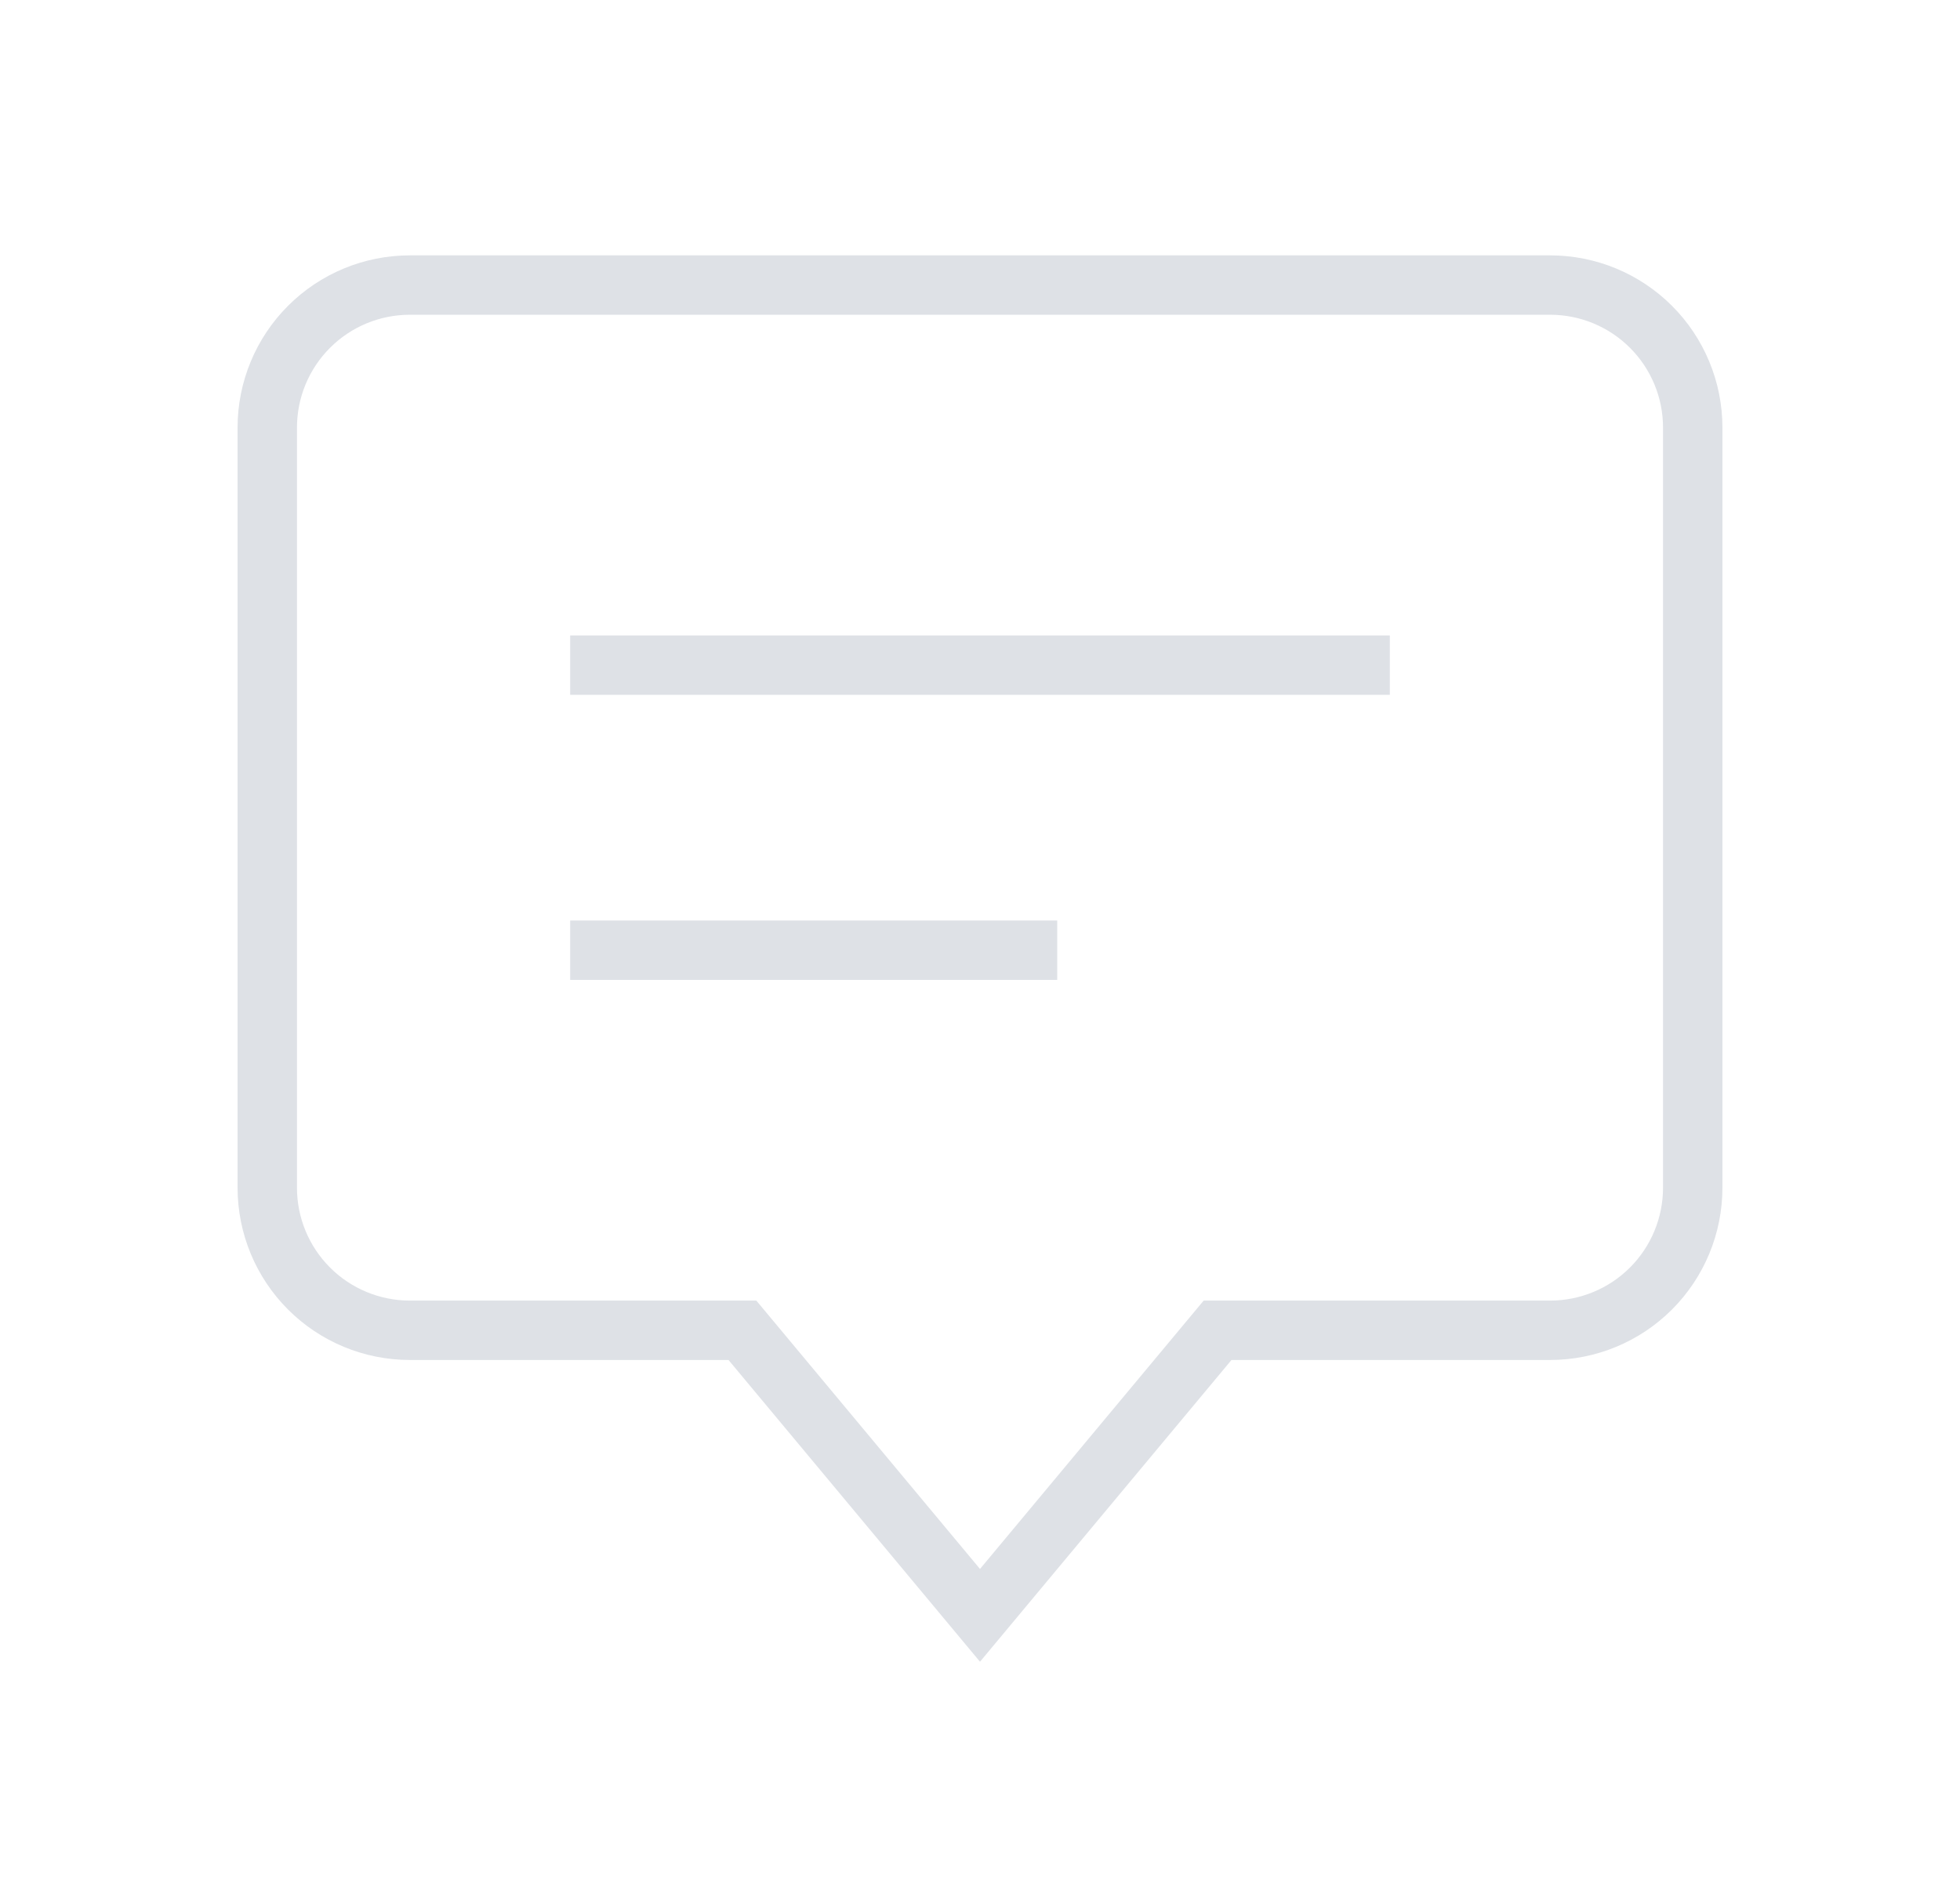
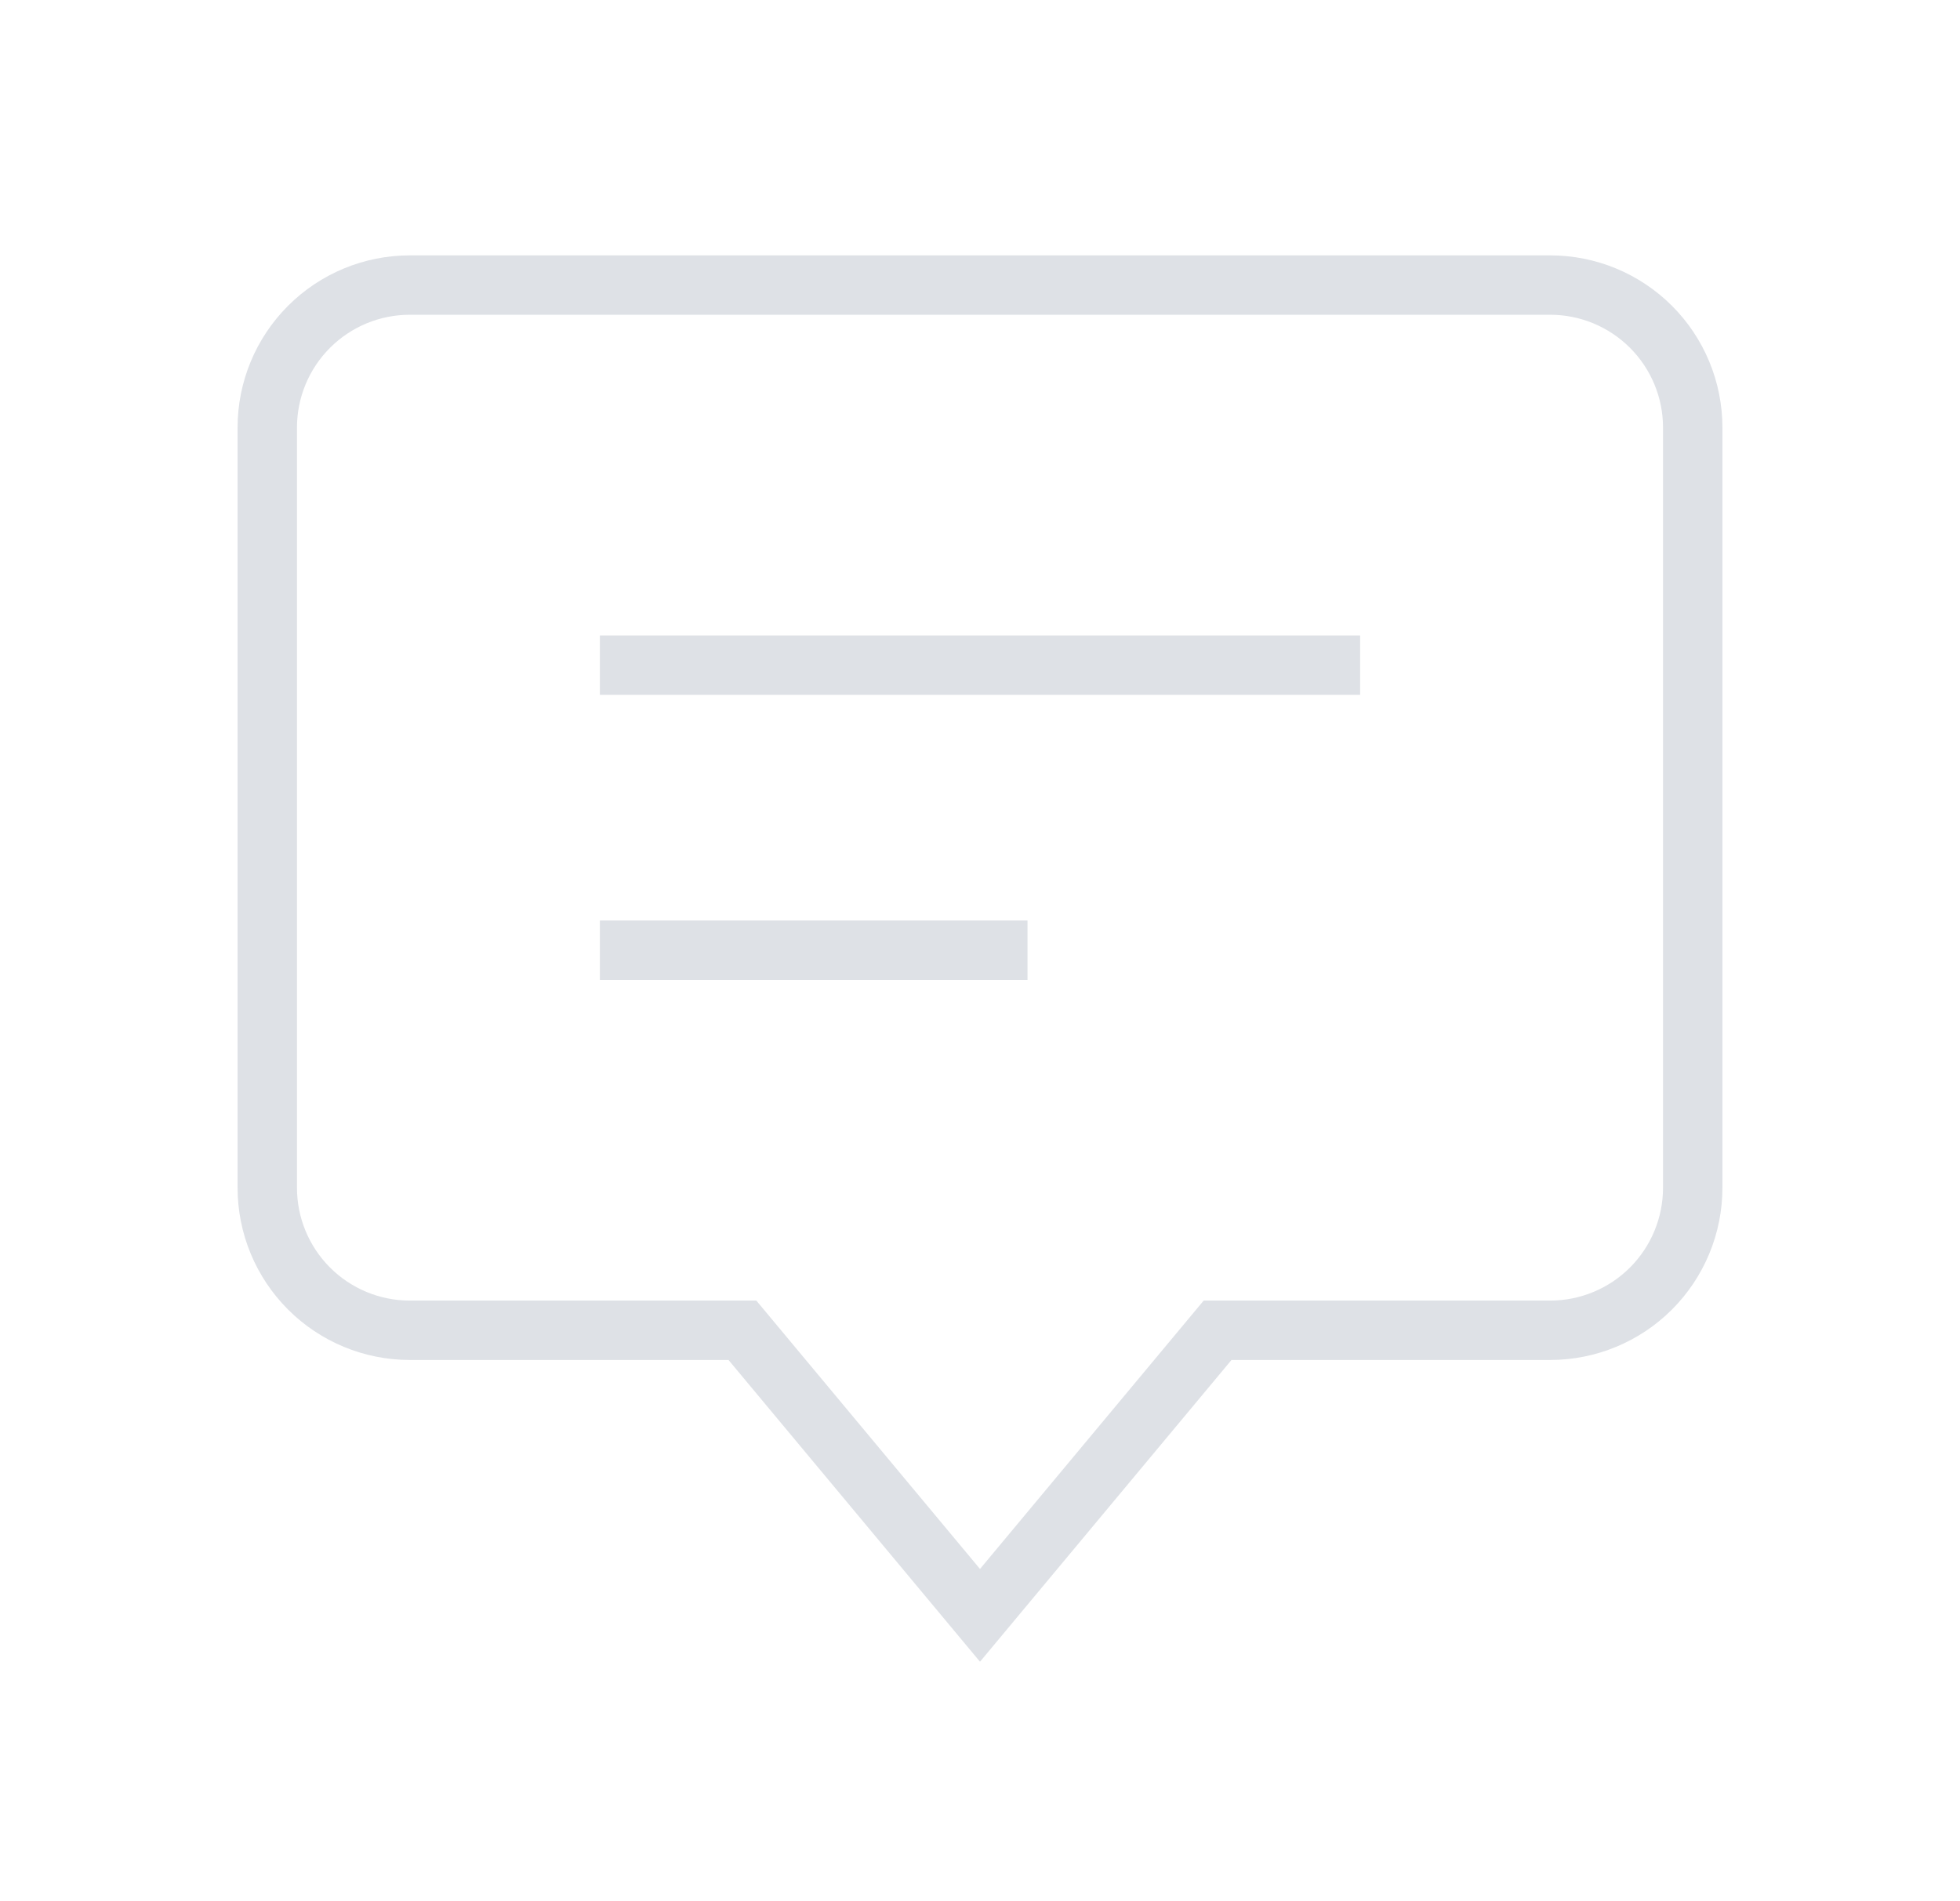
<svg xmlns="http://www.w3.org/2000/svg" width="33" height="32" viewBox="0 0 33 32" fill="none">
-   <path d="M26.1 4.8L6.9 4.8C6.263 4.8 5.653 5.053 5.203 5.503C4.753 5.953 4.5 6.563 4.5 7.2L4.5 20C4.5 20.636 4.753 21.247 5.203 21.697C5.653 22.147 6.263 22.4 6.9 22.4L12.5 22.4L16.5 27.2L20.5 22.4H26.1C26.736 22.4 27.347 22.147 27.797 21.697C28.247 21.247 28.5 20.636 28.5 20L28.5 7.2C28.5 6.563 28.247 5.953 27.797 5.503C27.347 5.053 26.736 4.8 26.1 4.8Z" stroke="#DEE1E6" strokeWidth="1.92" stroke-miterlimit="10" stroke-linecap="square" />
-   <path d="M10.1 11.2L22.9 11.2" stroke="#DEE1E6" strokeWidth="1.92" stroke-miterlimit="10" stroke-linecap="square" />
-   <path d="M10.1 16H17.3" stroke="#DEE1E6" strokeWidth="1.92" stroke-miterlimit="10" stroke-linecap="square" />
+   <path d="M26.1 4.8L6.9 4.8C6.263 4.8 5.653 5.053 5.203 5.503C4.753 5.953 4.5 6.563 4.5 7.2L4.5 20C4.5 20.636 4.753 21.247 5.203 21.697C5.653 22.147 6.263 22.4 6.9 22.4L12.5 22.4L16.5 27.2L20.5 22.4H26.1C26.736 22.4 27.347 22.147 27.797 21.697C28.247 21.247 28.5 20.636 28.5 20L28.5 7.2C28.5 6.563 28.247 5.953 27.797 5.503C27.347 5.053 26.736 4.8 26.1 4.8Z" stroke="#DEE1E6" strokeWidth="1.92" strokeMiterlimit="10" strokeLinecap="square" />
+   <path d="M10.1 11.2L22.9 11.2" stroke="#DEE1E6" strokeWidth="1.92" strokeMiterlimit="10" strokeLinecap="square" />
+   <path d="M10.1 16H17.3" stroke="#DEE1E6" strokeWidth="1.92" strokeMiterlimit="10" strokeLinecap="square" />
</svg>
